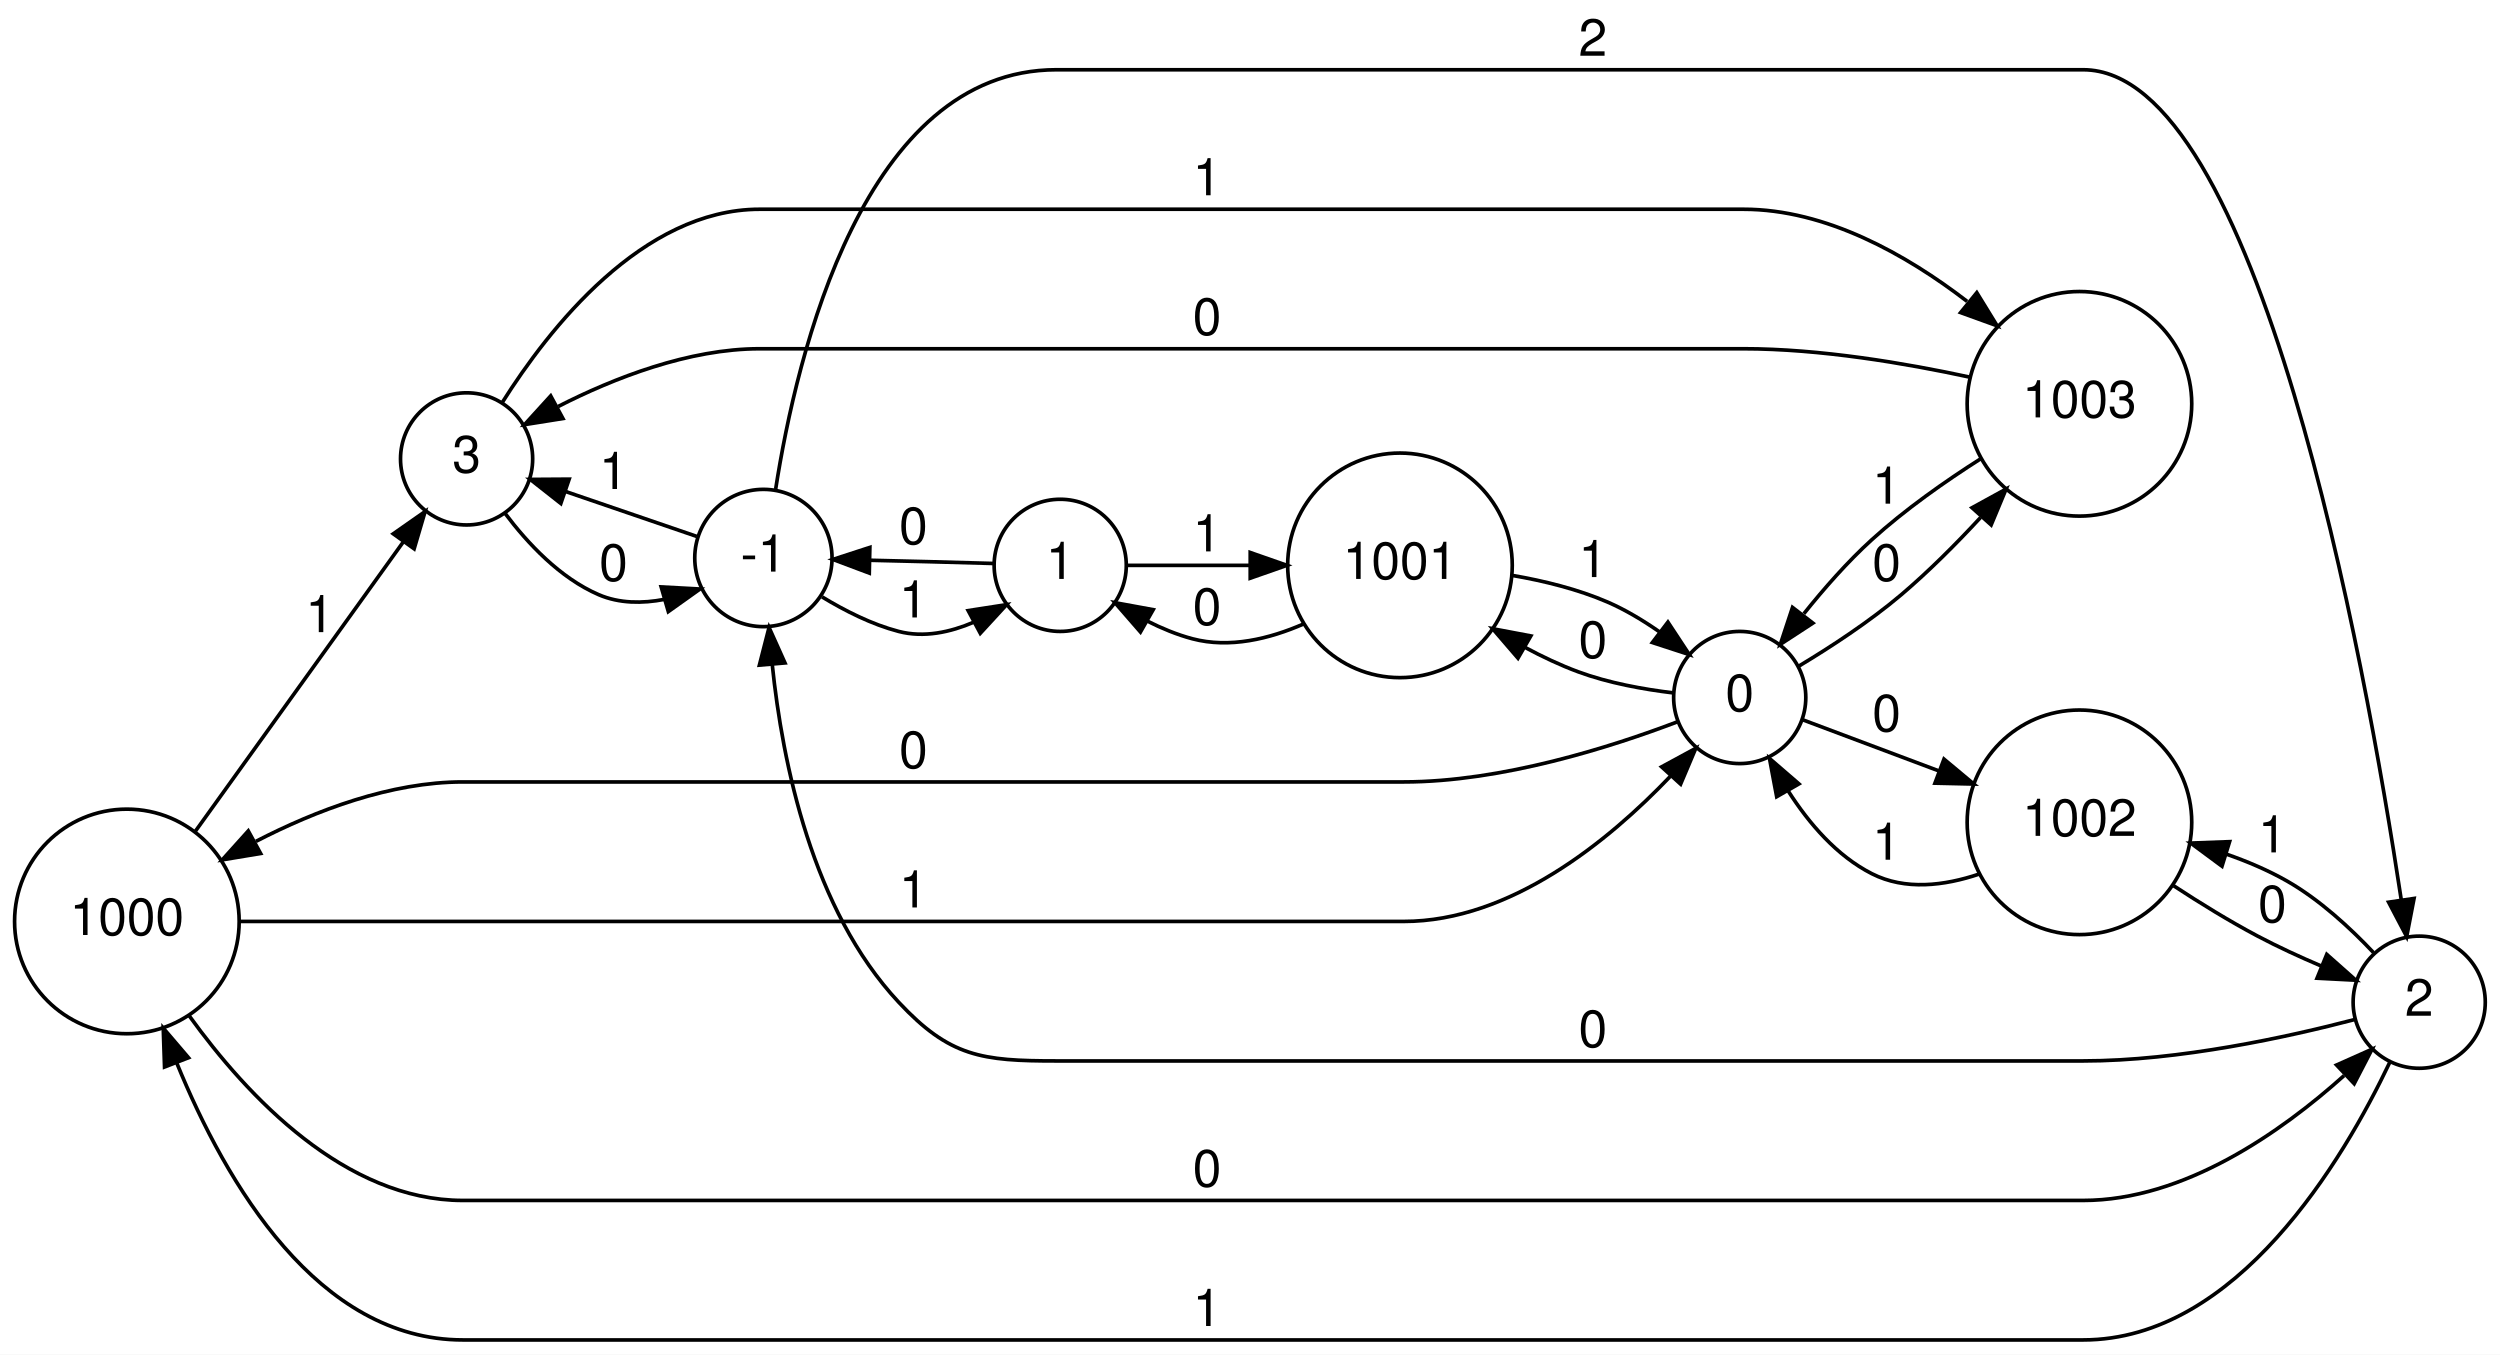
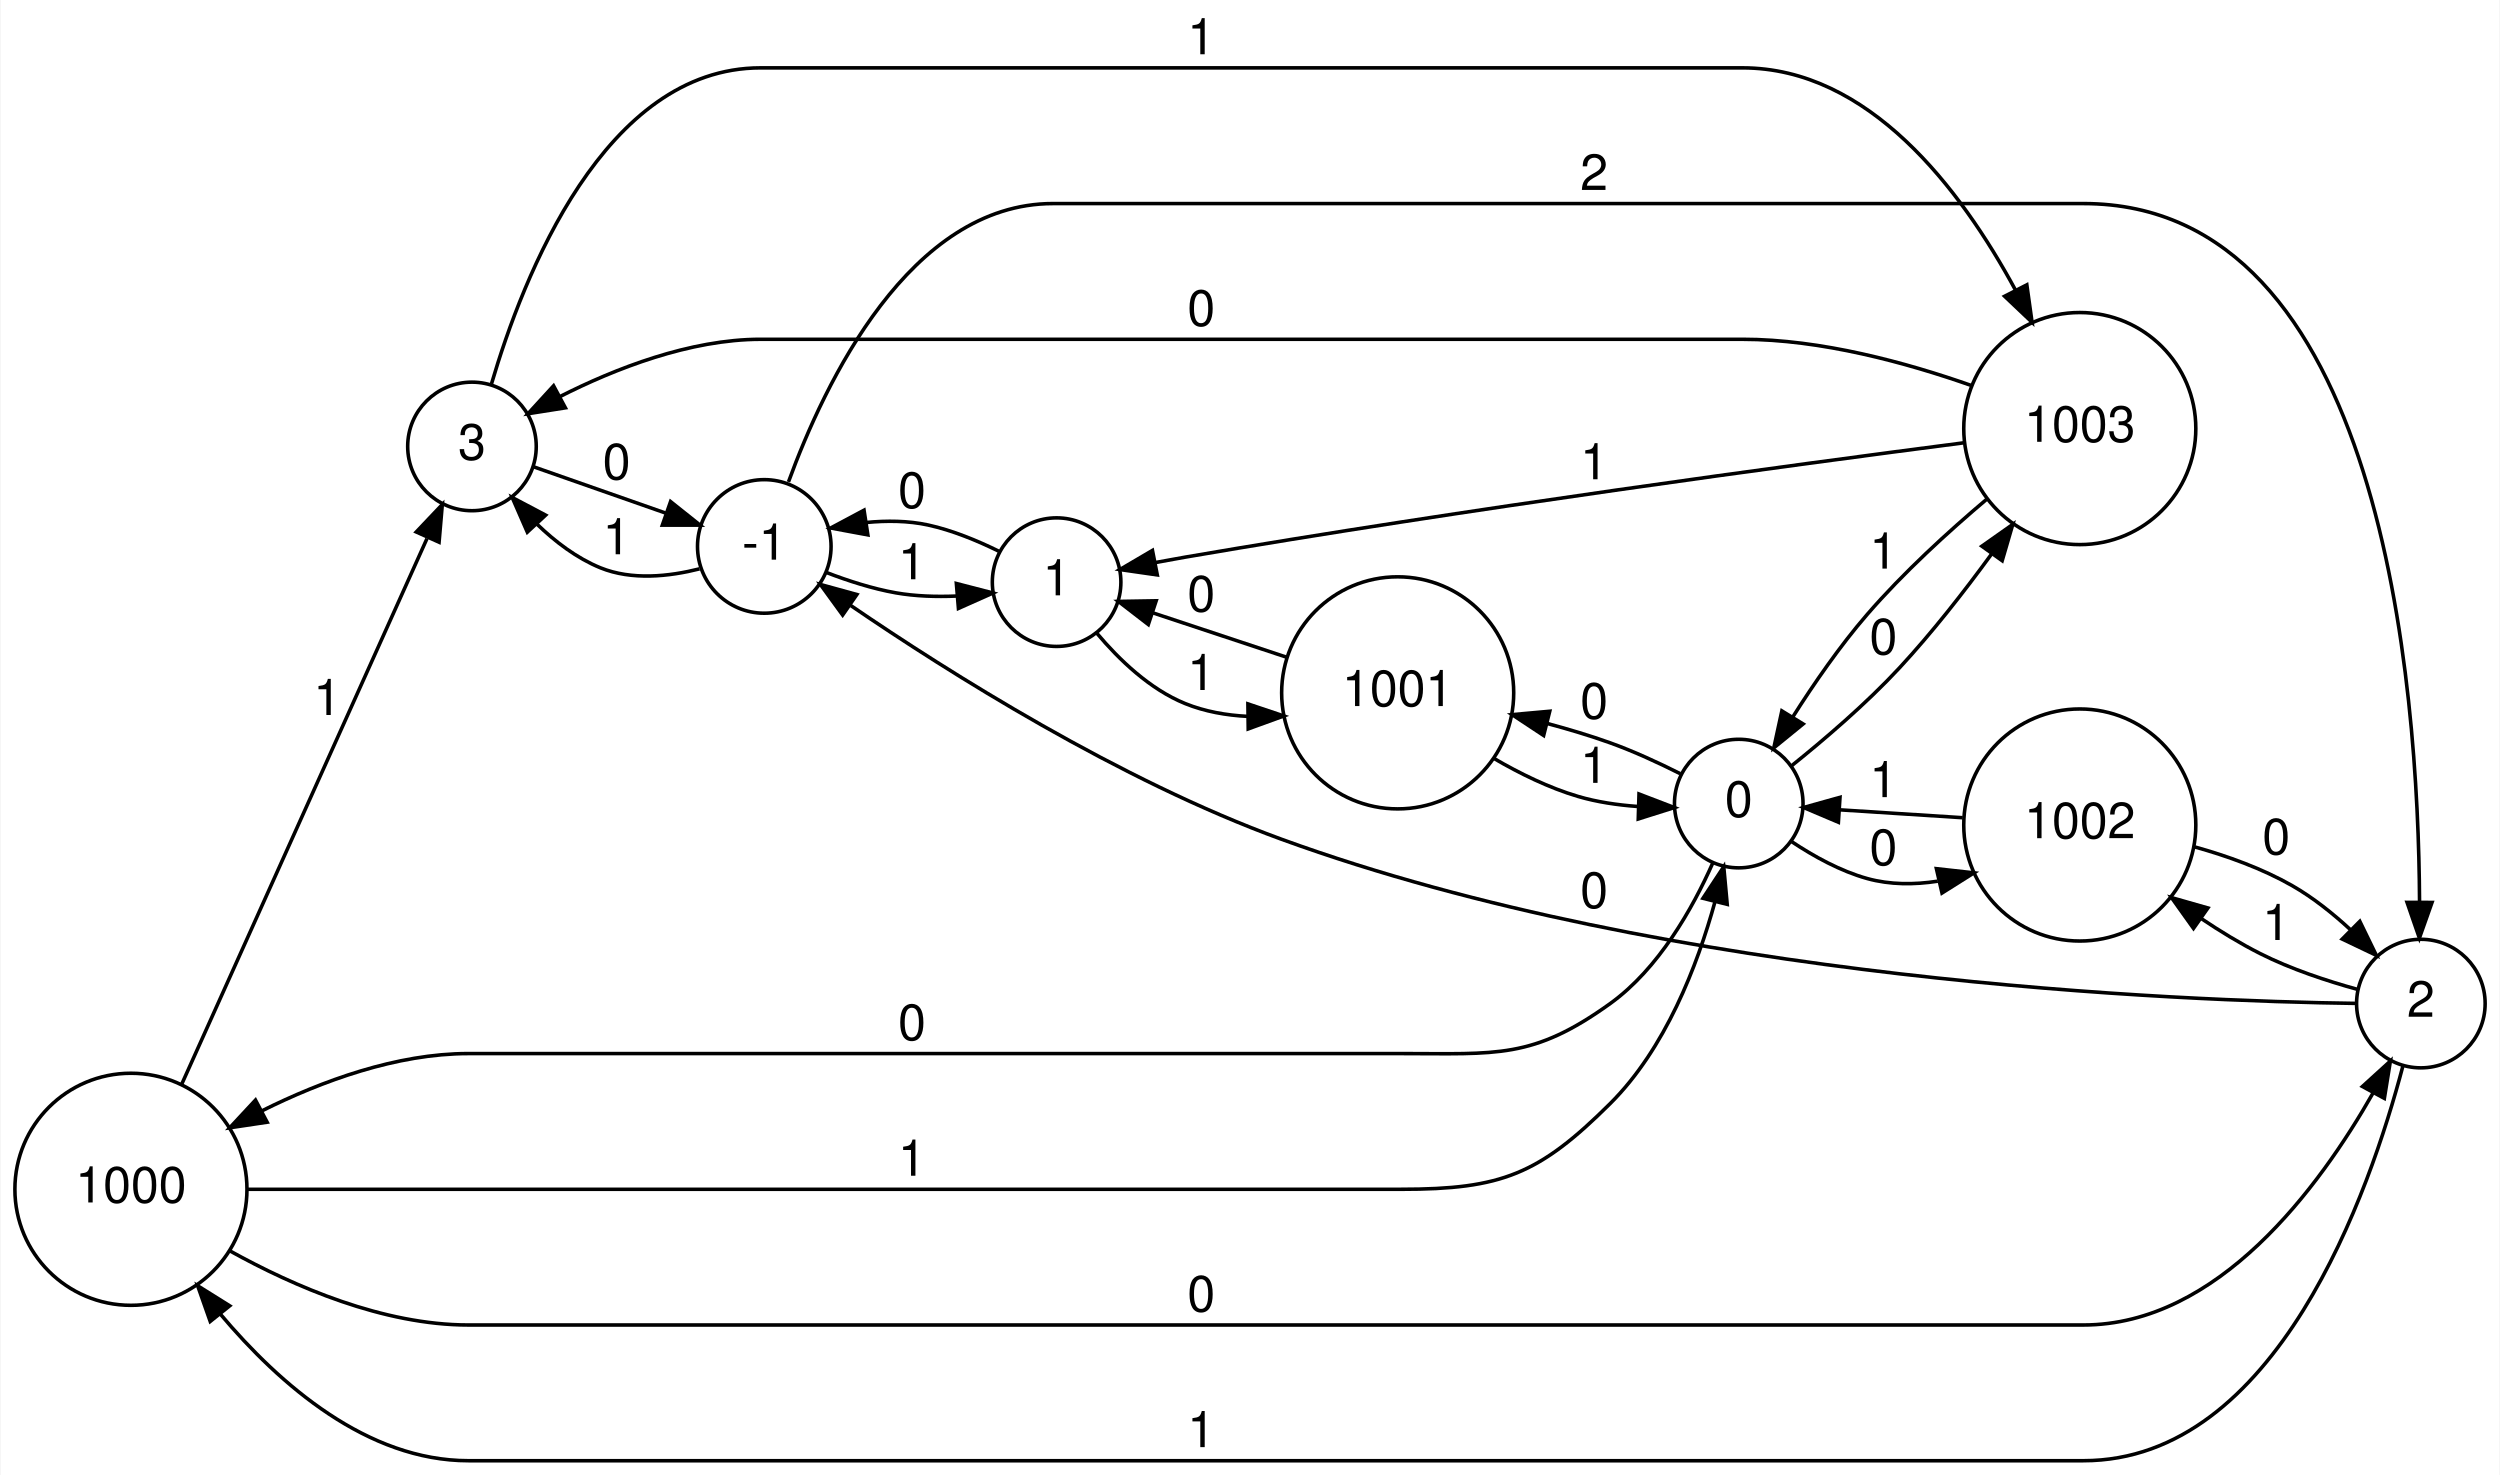
- <svg xmlns="http://www.w3.org/2000/svg" width="681pt" height="369pt" viewBox="0.00 0.00 680.98 369.00">
-   <g id="graph0" class="graph" transform="scale(1 1) rotate(0) translate(4 365)">
-     <polygon fill="white" stroke="transparent" points="-4,4 -4,-365 676.98,-365 676.98,4 -4,4" />
+ <svg xmlns="http://www.w3.org/2000/svg" width="700pt" height="413pt" viewBox="0.00 0.00 699.68 413.00">
+   <g id="graph0" class="graph" transform="scale(1 1) rotate(0) translate(4 409)">
+     <polygon fill="white" stroke="transparent" points="-4,4 -4,-409 695.68,-409 695.68,4 -4,4" />
    <g id="node1" class="node">
-       <ellipse fill="none" stroke="black" cx="30.55" cy="-114" rx="30.59" ry="30.59" />
-       <text text-anchor="middle" x="30.55" y="-110.3" font-family="Helvetica,Arial,sans-serif" font-size="14.00">1000</text>
+       <ellipse fill="none" stroke="black" cx="32.5" cy="-76" rx="32.49" ry="32.49" />
+       <text text-anchor="middle" x="32.5" y="-72.3" font-family="Helvetica,Arial,sans-serif" font-size="14.00">1000</text>
    </g>
    <g id="node2" class="node">
-       <ellipse fill="none" stroke="black" cx="123.09" cy="-240" rx="18" ry="18" />
-       <text text-anchor="middle" x="123.09" y="-236.3" font-family="Helvetica,Arial,sans-serif" font-size="14.00">3</text>
+       <ellipse fill="none" stroke="black" cx="127.99" cy="-284" rx="18" ry="18" />
+       <text text-anchor="middle" x="127.99" y="-280.3" font-family="Helvetica,Arial,sans-serif" font-size="14.00">3</text>
    </g>
    <g id="edge1" class="edge">
-       <path fill="none" stroke="black" d="M49.22,-138.59C65.67,-161.48 89.97,-195.3 105.92,-217.49" />
-       <polygon fill="black" stroke="black" points="103.11,-219.59 111.79,-225.66 108.8,-215.5 103.11,-219.59" />
-       <text text-anchor="middle" x="83.09" y="-192.8" font-family="Helvetica,Arial,sans-serif" font-size="14.00">1</text>
+       <path fill="none" stroke="black" d="M46.69,-105.36C65.04,-146.17 97.95,-219.39 115.4,-258.21" />
+       <polygon fill="black" stroke="black" points="112.39,-260.05 119.69,-267.74 118.78,-257.18 112.39,-260.05" />
+       <text text-anchor="middle" x="87.49" y="-208.8" font-family="Helvetica,Arial,sans-serif" font-size="14.00">1</text>
    </g>
    <g id="node3" class="node">
-       <ellipse fill="none" stroke="black" cx="469.89" cy="-175" rx="18" ry="18" />
-       <text text-anchor="middle" x="469.89" y="-171.3" font-family="Helvetica,Arial,sans-serif" font-size="14.00">0</text>
+       <ellipse fill="none" stroke="black" cx="482.69" cy="-184" rx="18" ry="18" />
+       <text text-anchor="middle" x="482.69" y="-180.3" font-family="Helvetica,Arial,sans-serif" font-size="14.00">0</text>
    </g>
    <g id="edge2" class="edge">
-       <path fill="none" stroke="black" d="M61.32,-114C78.98,-114 101.82,-114 122.09,-114 122.09,-114 122.09,-114 378.34,-114 407.43,-114 434.19,-135.93 450.95,-153.49" />
-       <polygon fill="black" stroke="black" points="448.61,-156.11 457.92,-161.16 453.79,-151.4 448.61,-156.11" />
-       <text text-anchor="middle" x="244.79" y="-117.8" font-family="Helvetica,Arial,sans-serif" font-size="14.00">1</text>
+       <path fill="none" stroke="black" d="M65.09,-76C83.21,-76 106.38,-76 126.99,-76 126.99,-76 126.99,-76 388.19,-76 416.29,-76 426.76,-80.18 446.69,-100 462.11,-115.34 471.07,-138.49 476.06,-156.61" />
+       <polygon fill="black" stroke="black" points="472.67,-157.48 478.49,-166.33 479.46,-155.78 472.67,-157.48" />
+       <text text-anchor="middle" x="251.19" y="-79.8" font-family="Helvetica,Arial,sans-serif" font-size="14.00">1</text>
    </g>
    <g id="node4" class="node">
-       <ellipse fill="none" stroke="black" cx="654.98" cy="-92" rx="18" ry="18" />
-       <text text-anchor="middle" x="654.98" y="-88.3" font-family="Helvetica,Arial,sans-serif" font-size="14.00">2</text>
+       <ellipse fill="none" stroke="black" cx="673.68" cy="-128" rx="18" ry="18" />
+       <text text-anchor="middle" x="673.68" y="-124.3" font-family="Helvetica,Arial,sans-serif" font-size="14.00">2</text>
    </g>
    <g id="edge3" class="edge">
-       <path fill="none" stroke="black" d="M47.55,-88.27C63.46,-66.22 90.08,-38 122.09,-38 122.09,-38 122.09,-38 563.43,-38 590.96,-38 617.39,-56.64 634.52,-72.01" />
-       <polygon fill="black" stroke="black" points="632.47,-74.89 642.14,-79.2 637.27,-69.8 632.47,-74.89" />
-       <text text-anchor="middle" x="324.79" y="-41.8" font-family="Helvetica,Arial,sans-serif" font-size="14.00">0</text>
+       <path fill="none" stroke="black" d="M60.16,-58.78C78.27,-48.72 103.16,-38 126.99,-38 126.99,-38 126.99,-38 579.18,-38 616.87,-38 645.23,-76.43 660.35,-103.06" />
+       <polygon fill="black" stroke="black" points="657.31,-104.78 665.15,-111.91 663.46,-101.45 657.31,-104.78" />
+       <text text-anchor="middle" x="332.19" y="-41.8" font-family="Helvetica,Arial,sans-serif" font-size="14.00">0</text>
    </g>
    <g id="node7" class="node">
-       <ellipse fill="none" stroke="black" cx="203.94" cy="-213" rx="18.7" ry="18.7" />
-       <text text-anchor="middle" x="203.94" y="-209.3" font-family="Helvetica,Arial,sans-serif" font-size="14.00">-1</text>
+       <ellipse fill="none" stroke="black" cx="209.84" cy="-256" rx="18.7" ry="18.7" />
+       <text text-anchor="middle" x="209.84" y="-252.3" font-family="Helvetica,Arial,sans-serif" font-size="14.00">-1</text>
+     </g>
+     <g id="edge21" class="edge">
+       <path fill="none" stroke="black" d="M145.15,-278.33C155.76,-274.61 169.89,-269.66 182.15,-265.36" />
+       <polygon fill="black" stroke="black" points="183.6,-268.56 191.88,-261.95 181.29,-261.95 183.6,-268.56" />
+       <text text-anchor="middle" x="168.49" y="-274.8" font-family="Helvetica,Arial,sans-serif" font-size="14.00">0</text>
+     </g>
+     <g id="node9" class="node">
+       <ellipse fill="none" stroke="black" cx="578.18" cy="-289" rx="32.49" ry="32.49" />
+       <text text-anchor="middle" x="578.18" y="-285.3" font-family="Helvetica,Arial,sans-serif" font-size="14.00">1003</text>
    </g>
    <g id="edge20" class="edge">
-       <path fill="none" stroke="black" d="M133.51,-225.24C139.68,-217.02 148.54,-207.55 159.09,-203 164.7,-200.59 170.97,-200.58 176.98,-201.73" />
-       <polygon fill="black" stroke="black" points="176.09,-205.12 186.67,-204.55 178.04,-198.4 176.09,-205.12" />
-       <text text-anchor="middle" x="163.09" y="-206.8" font-family="Helvetica,Arial,sans-serif" font-size="14.00">0</text>
+       <path fill="none" stroke="black" d="M133.45,-301.5C142.29,-331.61 165.07,-390 208.84,-390 208.84,-390 208.84,-390 483.69,-390 519.05,-390 544.77,-356.25 560.18,-327.77" />
+       <polygon fill="black" stroke="black" points="563.35,-329.25 564.82,-318.76 557.13,-326.05 563.35,-329.25" />
+       <text text-anchor="middle" x="332.19" y="-393.8" font-family="Helvetica,Arial,sans-serif" font-size="14.00">1</text>
    </g>
-     <g id="node9" class="node">
-       <ellipse fill="none" stroke="black" cx="562.43" cy="-255" rx="30.59" ry="30.59" />
-       <text text-anchor="middle" x="562.43" y="-251.3" font-family="Helvetica,Arial,sans-serif" font-size="14.00">1003</text>
+     <g id="edge13" class="edge">
+       <path fill="none" stroke="black" d="M475.38,-167.28C469.75,-154.61 460.27,-137.77 446.69,-128 424.98,-112.39 414.92,-114 388.19,-114 126.99,-114 126.99,-114 126.99,-114 106.89,-114 86.02,-106.36 69.12,-97.94" />
+       <polygon fill="black" stroke="black" points="70.64,-94.79 60.16,-93.22 67.38,-100.98 70.64,-94.79" />
+       <text text-anchor="middle" x="251.19" y="-117.8" font-family="Helvetica,Arial,sans-serif" font-size="14.00">0</text>
+     </g>
+     <g id="node5" class="node">
+       <ellipse fill="none" stroke="black" cx="387.19" cy="-215" rx="32.49" ry="32.49" />
+       <text text-anchor="middle" x="387.19" y="-211.3" font-family="Helvetica,Arial,sans-serif" font-size="14.00">1001</text>
+     </g>
+     <g id="edge14" class="edge">
+       <path fill="none" stroke="black" d="M466.32,-192.36C460.32,-195.38 453.3,-198.63 446.69,-201 441.08,-203.01 435.07,-204.81 429.11,-206.41" />
+       <polygon fill="black" stroke="black" points="428.06,-203.06 419.22,-208.9 429.77,-209.85 428.06,-203.06" />
+       <text text-anchor="middle" x="442.19" y="-207.8" font-family="Helvetica,Arial,sans-serif" font-size="14.00">0</text>
+     </g>
+     <g id="node8" class="node">
+       <ellipse fill="none" stroke="black" cx="578.18" cy="-178" rx="32.49" ry="32.49" />
+       <text text-anchor="middle" x="578.18" y="-174.3" font-family="Helvetica,Arial,sans-serif" font-size="14.00">1002</text>
+     </g>
+     <g id="edge15" class="edge">
+       <path fill="none" stroke="black" d="M497.52,-173.33C503.65,-169.25 511.17,-165.08 518.69,-163 525.05,-161.24 531.83,-161.25 538.42,-162.27" />
+       <polygon fill="black" stroke="black" points="538.03,-165.77 548.56,-164.6 539.6,-158.95 538.03,-165.77" />
+       <text text-anchor="middle" x="523.19" y="-166.8" font-family="Helvetica,Arial,sans-serif" font-size="14.00">0</text>
+     </g>
+     <g id="edge16" class="edge">
+       <path fill="none" stroke="black" d="M497.48,-194.58C506.52,-201.84 518.35,-211.93 527.69,-222 536.76,-231.79 545.73,-243.24 553.48,-253.87" />
+       <polygon fill="black" stroke="black" points="550.76,-256.07 559.42,-262.17 556.45,-252 550.76,-256.07" />
+       <text text-anchor="middle" x="523.19" y="-225.8" font-family="Helvetica,Arial,sans-serif" font-size="14.00">0</text>
+     </g>
+     <g id="edge10" class="edge">
+       <path fill="none" stroke="black" d="M668.64,-110.47C659.41,-75.41 633.26,0 579.18,0 126.99,0 126.99,0 126.99,0 98.74,0 74.27,-21.16 57.46,-41.15" />
+       <polygon fill="black" stroke="black" points="54.7,-39 51.18,-48.99 60.16,-43.37 54.7,-39" />
+       <text text-anchor="middle" x="332.19" y="-3.8" font-family="Helvetica,Arial,sans-serif" font-size="14.00">1</text>
+     </g>
+     <g id="edge12" class="edge">
+       <path fill="none" stroke="black" d="M655.54,-128.05C606.86,-128.69 464.24,-134.11 354.69,-174 309.31,-190.53 261.54,-220.68 234.06,-239.45" />
+       <polygon fill="black" stroke="black" points="231.78,-236.78 225.55,-245.35 235.76,-242.53 231.78,-236.78" />
+       <text text-anchor="middle" x="442.19" y="-154.8" font-family="Helvetica,Arial,sans-serif" font-size="14.00">0</text>
+     </g>
+     <g id="edge11" class="edge">
+       <path fill="none" stroke="black" d="M655.89,-131.98C647.47,-134.31 637.26,-137.66 628.68,-142 623.08,-144.83 617.43,-148.28 612.05,-151.9" />
+       <polygon fill="black" stroke="black" points="610.02,-149.04 603.86,-157.67 614.05,-154.76 610.02,-149.04" />
+       <text text-anchor="middle" x="633.18" y="-145.8" font-family="Helvetica,Arial,sans-serif" font-size="14.00">1</text>
+     </g>
+     <g id="edge4" class="edge">
+       <path fill="none" stroke="black" d="M414.07,-196.68C421.38,-192.41 429.57,-188.4 437.69,-186 442.96,-184.44 448.74,-183.6 454.33,-183.19" />
+       <polygon fill="black" stroke="black" points="454.76,-186.68 464.66,-182.88 454.55,-179.69 454.76,-186.68" />
+       <text text-anchor="middle" x="442.19" y="-189.8" font-family="Helvetica,Arial,sans-serif" font-size="14.00">1</text>
+     </g>
+     <g id="node6" class="node">
+       <ellipse fill="none" stroke="black" cx="291.69" cy="-246" rx="18" ry="18" />
+       <text text-anchor="middle" x="291.69" y="-242.3" font-family="Helvetica,Arial,sans-serif" font-size="14.00">1</text>
+     </g>
+     <g id="edge5" class="edge">
+       <path fill="none" stroke="black" d="M356.12,-224.97C344.02,-228.98 330.2,-233.56 318.55,-237.43" />
+       <polygon fill="black" stroke="black" points="317.37,-234.13 308.98,-240.6 319.57,-240.78 317.37,-234.13" />
+       <text text-anchor="middle" x="332.19" y="-237.8" font-family="Helvetica,Arial,sans-serif" font-size="14.00">0</text>
+     </g>
+     <g id="edge6" class="edge">
+       <path fill="none" stroke="black" d="M302.95,-231.71C309.17,-224.31 317.8,-216.01 327.69,-212 333.18,-209.77 339.21,-208.71 345.24,-208.41" />
+       <polygon fill="black" stroke="black" points="345.25,-211.91 355.3,-208.53 345.34,-204.91 345.25,-211.91" />
+       <text text-anchor="middle" x="332.19" y="-215.8" font-family="Helvetica,Arial,sans-serif" font-size="14.00">1</text>
+     </g>
+     <g id="edge7" class="edge">
+       <path fill="none" stroke="black" d="M275.51,-254.66C269.53,-257.6 262.48,-260.52 255.69,-262 250.13,-263.21 244.12,-263.26 238.36,-262.7" />
+       <polygon fill="black" stroke="black" points="238.84,-259.23 228.42,-261.16 237.77,-266.15 238.84,-259.23" />
+       <text text-anchor="middle" x="251.19" y="-266.8" font-family="Helvetica,Arial,sans-serif" font-size="14.00">0</text>
+     </g>
+     <g id="edge24" class="edge">
+       <path fill="none" stroke="black" d="M191.71,-249.72C183.13,-247.55 172.73,-246.46 163.99,-250 157.35,-252.7 151.27,-257.33 146.11,-262.32" />
+       <polygon fill="black" stroke="black" points="143.49,-260 139.25,-269.71 148.62,-264.76 143.49,-260" />
+       <text text-anchor="middle" x="168.49" y="-253.8" font-family="Helvetica,Arial,sans-serif" font-size="14.00">1</text>
+     </g>
+     <g id="edge23" class="edge">
+       <path fill="none" stroke="black" d="M216.61,-274.06C226.75,-301.87 250.59,-352 290.69,-352 290.69,-352 290.69,-352 579.18,-352 662.89,-352 672.99,-217.14 673.31,-156.7" />
+       <polygon fill="black" stroke="black" points="676.81,-156.32 673.27,-146.33 669.81,-156.34 676.81,-156.32" />
+       <text text-anchor="middle" x="442.19" y="-355.8" font-family="Helvetica,Arial,sans-serif" font-size="14.00">2</text>
+     </g>
+     <g id="edge22" class="edge">
+       <path fill="none" stroke="black" d="M227.29,-248.68C233.27,-246.38 240.17,-244.15 246.69,-243 252.11,-242.05 257.96,-241.87 263.57,-242.1" />
+       <polygon fill="black" stroke="black" points="263.62,-245.62 273.88,-242.96 264.2,-238.64 263.62,-245.62" />
+       <text text-anchor="middle" x="251.19" y="-246.8" font-family="Helvetica,Arial,sans-serif" font-size="14.00">1</text>
+     </g>
+     <g id="edge8" class="edge">
+       <path fill="none" stroke="black" d="M545.39,-180.04C534.2,-180.76 521.73,-181.56 510.95,-182.25" />
+       <polygon fill="black" stroke="black" points="510.59,-178.77 500.83,-182.9 511.04,-185.75 510.59,-178.77" />
+       <text text-anchor="middle" x="523.19" y="-185.8" font-family="Helvetica,Arial,sans-serif" font-size="14.00">1</text>
+     </g>
+     <g id="edge9" class="edge">
+       <path fill="none" stroke="black" d="M610.35,-171.87C619.52,-169.31 629.32,-165.78 637.68,-161 643.48,-157.68 649.08,-153.21 654.03,-148.63" />
+       <polygon fill="black" stroke="black" points="656.59,-151.03 661.22,-141.5 651.66,-146.06 656.59,-151.03" />
+       <text text-anchor="middle" x="633.18" y="-169.8" font-family="Helvetica,Arial,sans-serif" font-size="14.00">0</text>
    </g>
    <g id="edge19" class="edge">
-       <path fill="none" stroke="black" d="M132.85,-255.43C145.5,-275.49 170.95,-308 202.94,-308 202.94,-308 202.94,-308 470.89,-308 493.38,-308 515.24,-295.67 531.84,-282.9" />
-       <polygon fill="black" stroke="black" points="534.47,-285.28 540.02,-276.25 530.06,-279.85 534.47,-285.28" />
-       <text text-anchor="middle" x="324.79" y="-311.8" font-family="Helvetica,Arial,sans-serif" font-size="14.00">1</text>
-     </g>
-     <g id="edge13" class="edge">
-       <path fill="none" stroke="black" d="M452.84,-168.35C434.98,-161.55 405.1,-152 378.34,-152 122.09,-152 122.09,-152 122.09,-152 102.43,-152 82.1,-144.28 65.7,-135.81" />
-       <polygon fill="black" stroke="black" points="66.98,-132.52 56.53,-130.78 63.62,-138.66 66.98,-132.52" />
-       <text text-anchor="middle" x="244.79" y="-155.8" font-family="Helvetica,Arial,sans-serif" font-size="14.00">0</text>
-     </g>
-     <g id="node5" class="node">
-       <ellipse fill="none" stroke="black" cx="377.34" cy="-211" rx="30.59" ry="30.59" />
-       <text text-anchor="middle" x="377.34" y="-207.3" font-family="Helvetica,Arial,sans-serif" font-size="14.00">1001</text>
-     </g>
-     <g id="edge14" class="edge">
-       <path fill="none" stroke="black" d="M451.75,-176.26C443.71,-177.23 434.11,-178.95 425.89,-182 421.02,-183.8 416.11,-186.12 411.38,-188.66" />
-       <polygon fill="black" stroke="black" points="409.49,-185.71 402.58,-193.74 412.99,-191.77 409.49,-185.71" />
-       <text text-anchor="middle" x="429.89" y="-185.8" font-family="Helvetica,Arial,sans-serif" font-size="14.00">0</text>
-     </g>
-     <g id="node8" class="node">
-       <ellipse fill="none" stroke="black" cx="562.43" cy="-141" rx="30.59" ry="30.59" />
-       <text text-anchor="middle" x="562.43" y="-137.3" font-family="Helvetica,Arial,sans-serif" font-size="14.00">1002</text>
-     </g>
-     <g id="edge15" class="edge">
-       <path fill="none" stroke="black" d="M487.07,-168.92C497.37,-165.06 511.15,-159.88 524.04,-155.04" />
-       <polygon fill="black" stroke="black" points="525.53,-158.22 533.66,-151.43 523.07,-151.67 525.53,-158.22" />
-       <text text-anchor="middle" x="509.89" y="-165.8" font-family="Helvetica,Arial,sans-serif" font-size="14.00">0</text>
-     </g>
-     <g id="edge16" class="edge">
-       <path fill="none" stroke="black" d="M485.86,-183.47C494.44,-188.62 505.19,-195.62 513.89,-203 521.35,-209.34 528.8,-216.79 535.51,-224.05" />
-       <polygon fill="black" stroke="black" points="533.17,-226.69 542.46,-231.79 538.38,-222.01 533.17,-226.69" />
-       <text text-anchor="middle" x="509.89" y="-206.8" font-family="Helvetica,Arial,sans-serif" font-size="14.00">0</text>
-     </g>
-     <g id="edge10" class="edge">
-       <path fill="none" stroke="black" d="M646.93,-75.55C634.34,-49.09 605.34,0 563.43,0 122.09,0 122.09,0 122.09,0 82.64,0 57.64,-42.38 44.13,-75.46" />
-       <polygon fill="black" stroke="black" points="40.81,-74.35 40.46,-84.94 47.34,-76.88 40.81,-74.35" />
-       <text text-anchor="middle" x="324.79" y="-3.8" font-family="Helvetica,Arial,sans-serif" font-size="14.00">1</text>
-     </g>
-     <g id="edge12" class="edge">
-       <path fill="none" stroke="black" d="M637.45,-87.29C619.41,-82.57 589.61,-76 563.43,-76 283.79,-76 283.79,-76 283.79,-76 263.4,-76 254.71,-77.1 240.79,-92 217.29,-117.16 209.13,-157.02 206.34,-184.06" />
-       <polygon fill="black" stroke="black" points="202.85,-183.82 205.48,-194.08 209.82,-184.42 202.85,-183.82" />
-       <text text-anchor="middle" x="429.89" y="-79.8" font-family="Helvetica,Arial,sans-serif" font-size="14.00">0</text>
-     </g>
-     <g id="edge11" class="edge">
-       <path fill="none" stroke="black" d="M642.53,-105.51C636.2,-112.22 627.83,-119.95 618.98,-125 613.84,-127.93 608.13,-130.36 602.37,-132.36" />
-       <polygon fill="black" stroke="black" points="601.26,-129.04 592.74,-135.34 603.33,-135.73 601.26,-129.04" />
-       <text text-anchor="middle" x="614.98" y="-132.8" font-family="Helvetica,Arial,sans-serif" font-size="14.00">1</text>
-     </g>
-     <g id="edge4" class="edge">
-       <path fill="none" stroke="black" d="M407.91,-208.26C416.52,-206.78 425.79,-204.5 433.89,-201 438.8,-198.87 443.66,-195.94 448.14,-192.81" />
-       <polygon fill="black" stroke="black" points="450.33,-195.54 456.16,-186.69 446.09,-189.97 450.33,-195.54" />
-       <text text-anchor="middle" x="429.89" y="-207.8" font-family="Helvetica,Arial,sans-serif" font-size="14.00">1</text>
-     </g>
-     <g id="node6" class="node">
-       <ellipse fill="none" stroke="black" cx="284.79" cy="-211" rx="18" ry="18" />
-       <text text-anchor="middle" x="284.79" y="-207.3" font-family="Helvetica,Arial,sans-serif" font-size="14.00">1</text>
-     </g>
-     <g id="edge5" class="edge">
-       <path fill="none" stroke="black" d="M351.19,-195.08C341.77,-190.95 330.9,-188.32 320.79,-191 316.61,-192.11 312.4,-193.85 308.43,-195.86" />
-       <polygon fill="black" stroke="black" points="306.65,-192.84 299.7,-200.83 310.12,-198.92 306.65,-192.84" />
-       <text text-anchor="middle" x="324.79" y="-194.8" font-family="Helvetica,Arial,sans-serif" font-size="14.00">0</text>
-     </g>
-     <g id="edge6" class="edge">
-       <path fill="none" stroke="black" d="M302.82,-211C312.33,-211 324.61,-211 336.4,-211" />
-       <polygon fill="black" stroke="black" points="336.55,-214.5 346.55,-211 336.55,-207.5 336.55,-214.5" />
-       <text text-anchor="middle" x="324.79" y="-214.8" font-family="Helvetica,Arial,sans-serif" font-size="14.00">1</text>
-     </g>
-     <g id="edge7" class="edge">
-       <path fill="none" stroke="black" d="M266.7,-211.51C261.01,-211.67 254.63,-211.85 248.79,-212 243.73,-212.13 238.34,-212.26 233.13,-212.38" />
-       <polygon fill="black" stroke="black" points="232.78,-208.89 222.86,-212.61 232.94,-215.89 232.78,-208.89" />
-       <text text-anchor="middle" x="244.79" y="-216.8" font-family="Helvetica,Arial,sans-serif" font-size="14.00">0</text>
-     </g>
-     <g id="edge23" class="edge">
-       <path fill="none" stroke="black" d="M185.81,-218.87C175.39,-222.44 161.88,-227.06 150.15,-231.08" />
-       <polygon fill="black" stroke="black" points="148.76,-227.85 140.43,-234.41 151.03,-234.48 148.76,-227.85" />
-       <text text-anchor="middle" x="163.09" y="-231.8" font-family="Helvetica,Arial,sans-serif" font-size="14.00">1</text>
-     </g>
-     <g id="edge22" class="edge">
-       <path fill="none" stroke="black" d="M207.28,-231.77C213,-268.44 231.31,-346 283.79,-346 283.79,-346 283.79,-346 563.43,-346 610.99,-346 640.1,-185.99 650.08,-119.97" />
-       <polygon fill="black" stroke="black" points="653.58,-120.26 651.57,-109.86 646.65,-119.24 653.58,-120.26" />
-       <text text-anchor="middle" x="429.89" y="-349.8" font-family="Helvetica,Arial,sans-serif" font-size="14.00">2</text>
-     </g>
-     <g id="edge21" class="edge">
-       <path fill="none" stroke="black" d="M219.91,-202.41C226.08,-198.66 233.48,-194.9 240.79,-193 247.63,-191.22 254.81,-192.75 261.3,-195.54" />
-       <polygon fill="black" stroke="black" points="259.72,-198.67 270.19,-200.29 263.02,-192.49 259.72,-198.67" />
-       <text text-anchor="middle" x="244.79" y="-196.8" font-family="Helvetica,Arial,sans-serif" font-size="14.00">1</text>
-     </g>
-     <g id="edge8" class="edge">
-       <path fill="none" stroke="black" d="M535.13,-126.91C525.58,-123.69 514.93,-122.4 505.89,-127 496.33,-131.86 488.77,-140.68 483.15,-149.45" />
-       <polygon fill="black" stroke="black" points="479.96,-147.98 478,-158.4 486.02,-151.47 479.96,-147.98" />
-       <text text-anchor="middle" x="509.89" y="-130.8" font-family="Helvetica,Arial,sans-serif" font-size="14.00">1</text>
-     </g>
-     <g id="edge9" class="edge">
-       <path fill="none" stroke="black" d="M588.09,-123.72C595.3,-118.99 603.32,-114.06 610.98,-110 616.48,-107.09 622.55,-104.3 628.36,-101.83" />
-       <polygon fill="black" stroke="black" points="629.8,-105.02 637.73,-97.99 627.15,-98.54 629.8,-105.02" />
-       <text text-anchor="middle" x="614.98" y="-113.8" font-family="Helvetica,Arial,sans-serif" font-size="14.00">0</text>
+       <path fill="none" stroke="black" d="M547.82,-301.06C529.66,-307.45 505.7,-314 483.69,-314 208.84,-314 208.84,-314 208.84,-314 188.98,-314 168,-305.76 152.54,-297.92" />
+       <polygon fill="black" stroke="black" points="154.15,-294.81 143.68,-293.16 150.84,-300.98 154.15,-294.81" />
+       <text text-anchor="middle" x="332.19" y="-317.8" font-family="Helvetica,Arial,sans-serif" font-size="14.00">0</text>
    </g>
    <g id="edge18" class="edge">
-       <path fill="none" stroke="black" d="M532.68,-262.24C514.98,-266.07 491.76,-270 470.89,-270 202.94,-270 202.94,-270 202.94,-270 183.6,-270 163.23,-262.02 148.04,-254.28" />
-       <polygon fill="black" stroke="black" points="149.33,-251 138.87,-249.33 146,-257.16 149.33,-251" />
-       <text text-anchor="middle" x="324.79" y="-273.8" font-family="Helvetica,Arial,sans-serif" font-size="14.00">0</text>
+       <path fill="none" stroke="black" d="M552.23,-269.31C541.31,-260.1 528.74,-248.61 518.69,-237 511.03,-228.16 503.7,-217.54 497.75,-208.14" />
+       <polygon fill="black" stroke="black" points="500.72,-206.29 492.51,-199.6 494.76,-209.95 500.72,-206.29" />
+       <text text-anchor="middle" x="523.19" y="-249.8" font-family="Helvetica,Arial,sans-serif" font-size="14.00">1</text>
    </g>
    <g id="edge17" class="edge">
-       <path fill="none" stroke="black" d="M535.65,-240.11C525.85,-233.88 514.89,-226.18 505.89,-218 499.27,-211.99 492.86,-204.69 487.36,-197.82" />
-       <polygon fill="black" stroke="black" points="489.82,-195.27 480.95,-189.48 484.27,-199.54 489.82,-195.27" />
-       <text text-anchor="middle" x="509.89" y="-227.8" font-family="Helvetica,Arial,sans-serif" font-size="14.00">1</text>
+       <path fill="none" stroke="black" d="M545.59,-285C498.15,-278.86 405.76,-266.43 327.69,-253 324.98,-252.53 322.15,-252.02 319.34,-251.49" />
+       <polygon fill="black" stroke="black" points="319.88,-248.02 309.39,-249.53 318.53,-254.89 319.88,-248.02" />
+       <text text-anchor="middle" x="442.19" y="-274.8" font-family="Helvetica,Arial,sans-serif" font-size="14.00">1</text>
    </g>
  </g>
</svg>
